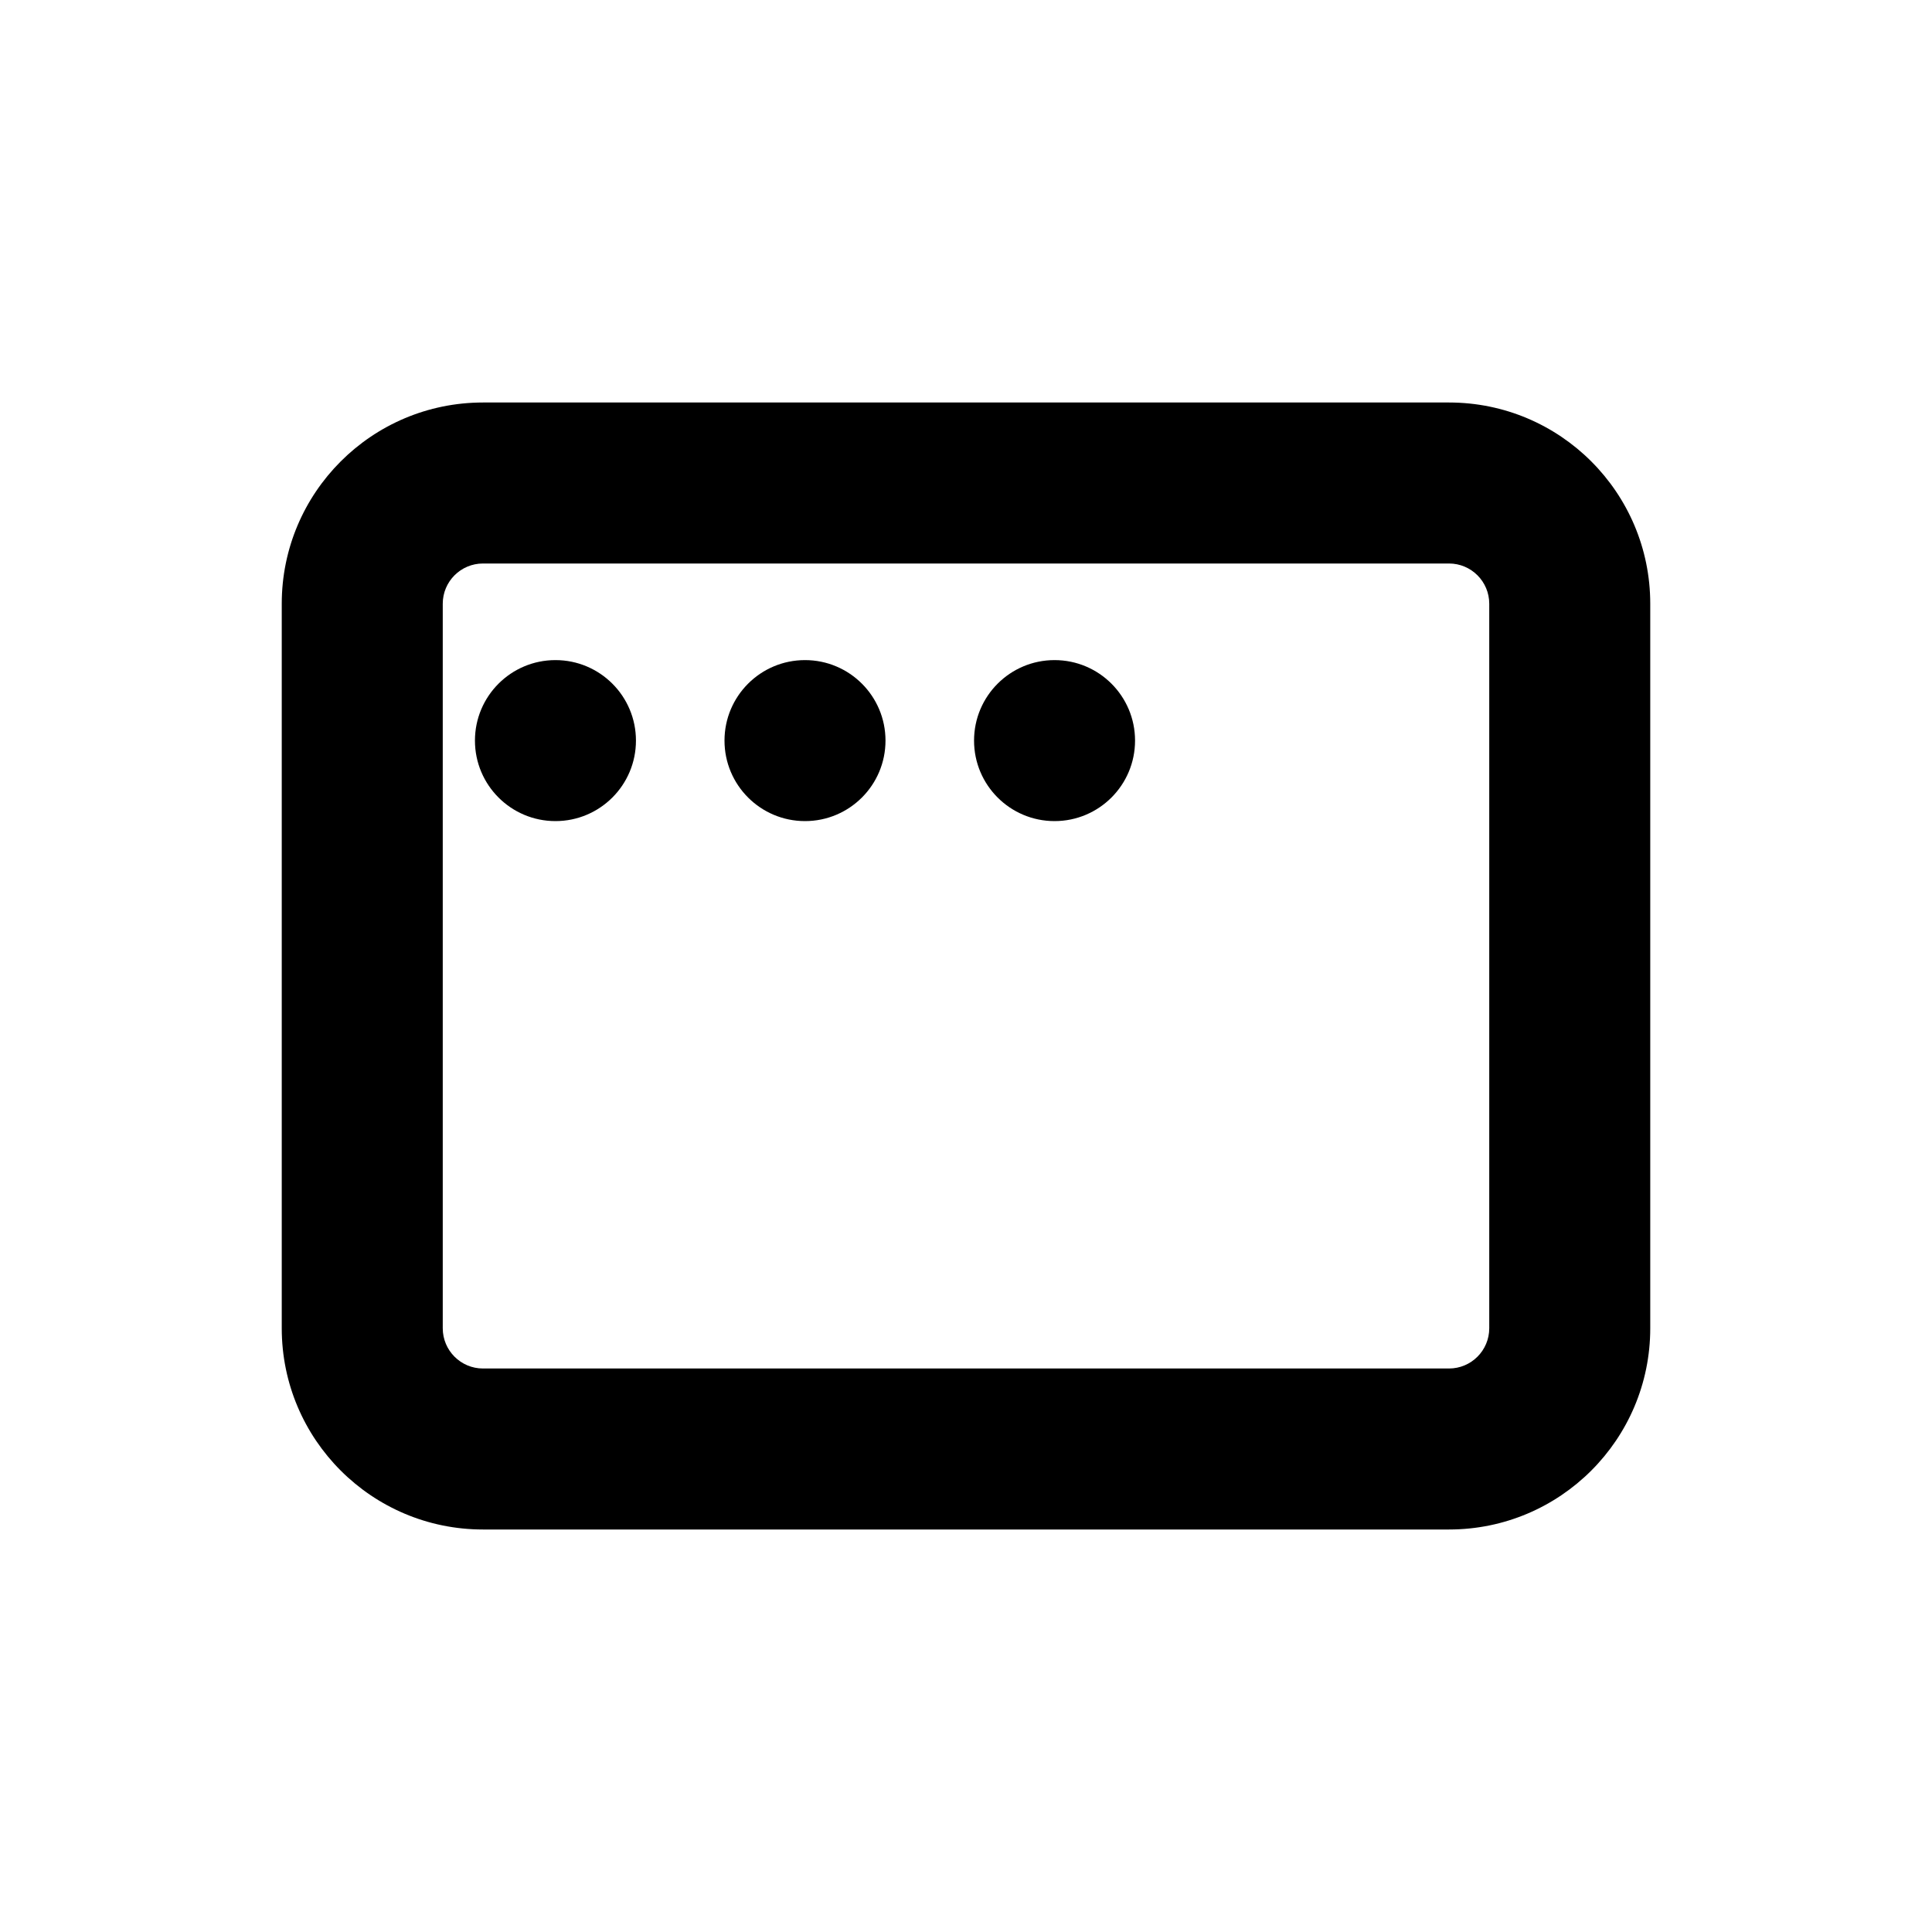
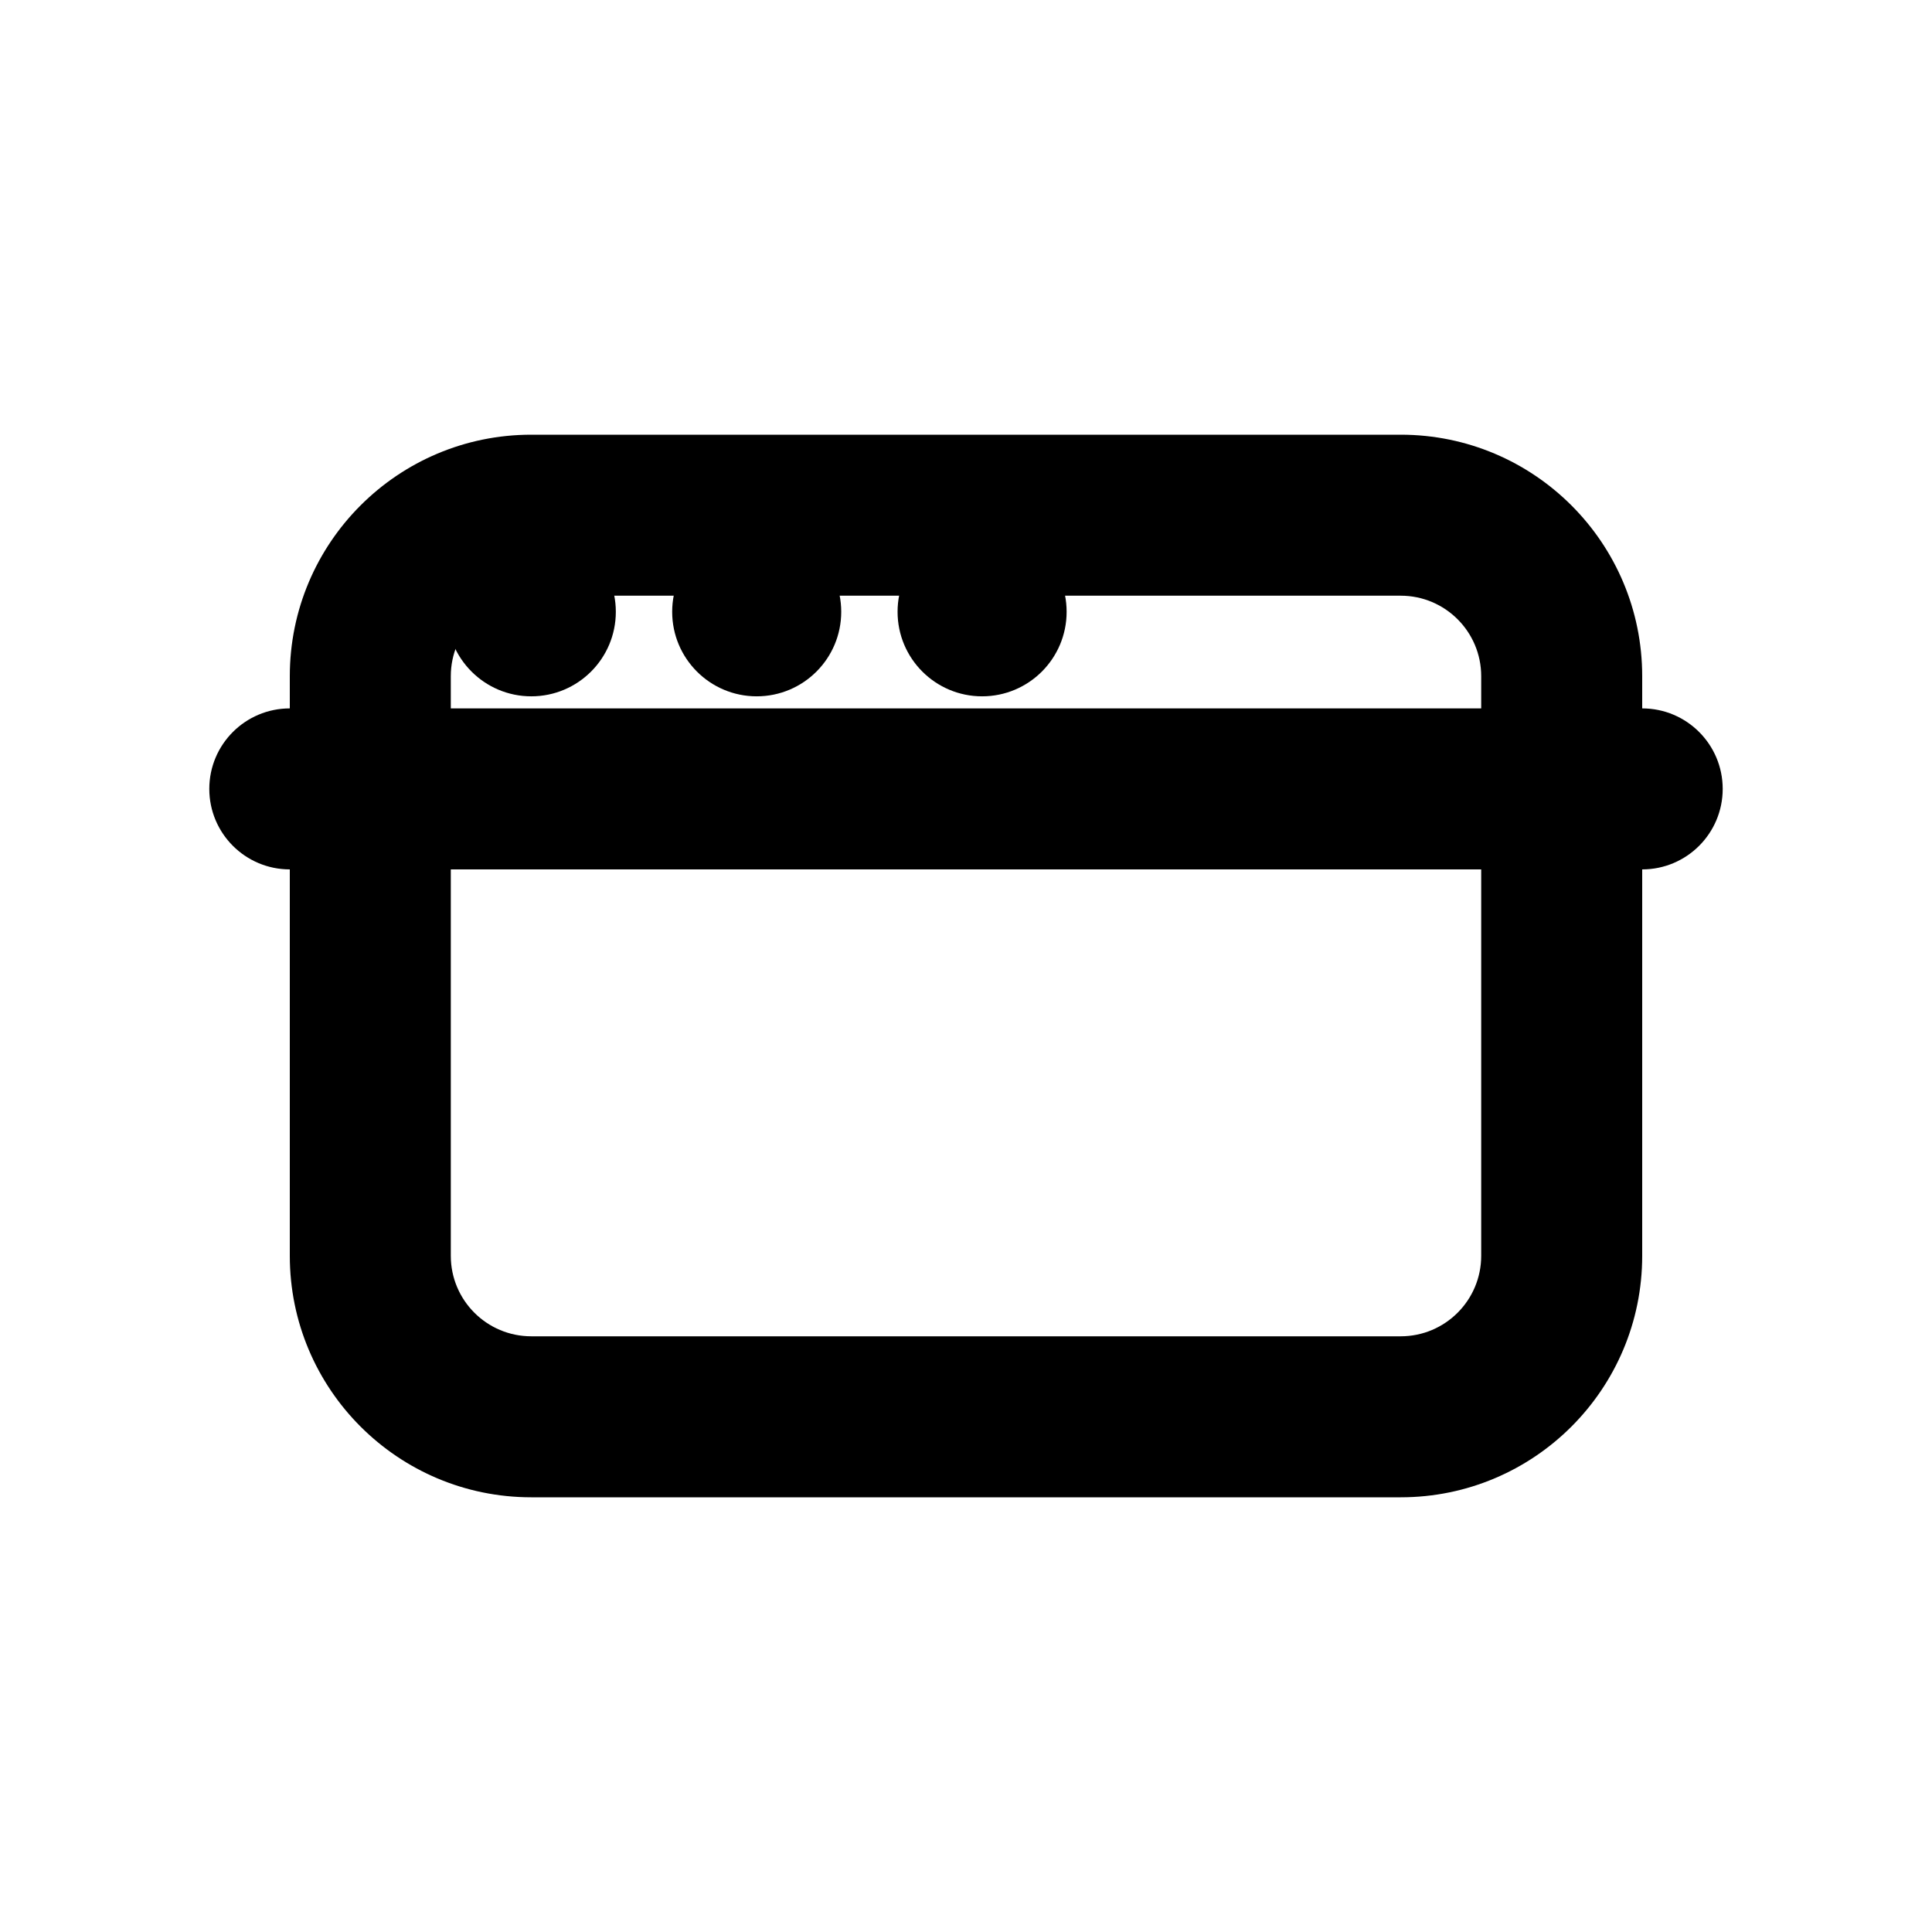
<svg xmlns="http://www.w3.org/2000/svg" width="24" height="24" viewBox="0 0 24 24">
-   <path d="M6 5h12a2.5 2.5 0 0 1 2.5 2.5v9A2.5 2.5 0 0 1 18 19H6a2.5 2.5 0 0 1-2.5-2.5v-9A2.5 2.5 0 0 1 6 5Zm-.5 2.5v9a.5.5 0 0 0 .5.5h12a.5.5 0 0 0 .5-.5v-9a.5.5 0 0 0-.5-.5H6a.5.5 0 0 0-.5.5Z" fill-rule="evenodd" />
-   <circle cx="6.9" cy="9.2" r="1" />
-   <circle cx="10" cy="9.2" r="1" />
-   <circle cx="13.1" cy="9.2" r="1" />
+   <path fill-rule="evenodd" d="M6.6,5.4L17.4,5.4A3,3 0 0 1 20.4,8.4L20.4,15.6A3,3 0 0 1 17.4,18.6L6.6,18.6A3,3 0 0 1 3.6,15.6L3.6,8.4A3,3 0 0 1 6.6,5.4ZM6.6,7.4L17.4,7.4A1,1 0 0 1 18.4,8.4L18.4,15.6A1,1 0 0 1 17.4,16.6L6.6,16.6A1,1 0 0 1 5.6,15.6L5.6,8.4A1,1 0 0 1 6.6,7.4Z" />
+   <path d="M3.6,10.8L20.4,10.8L20.4,8.8L3.6,8.8ZM2.6,9.8A1,1 0 1 0 4.6,9.8A1,1 0 1 0 2.6,9.8ZM19.4,9.8A1,1 0 1 0 21.4,9.8A1,1 0 1 0 19.4,9.8Z" />
+   <path d="M5.55,7.6A1.05,1.05 0 1 0 7.65,7.6A1.05,1.05 0 1 0 5.55,7.6Z" />
+   <path d="M8.35,7.6A1.05,1.05 0 1 0 10.45,7.6A1.05,1.05 0 1 0 8.35,7.6Z" />
+   <path d="M11.15,7.6A1.05,1.05 0 1 0 13.25,7.6A1.05,1.05 0 1 0 11.15,7.6Z" />
</svg>
